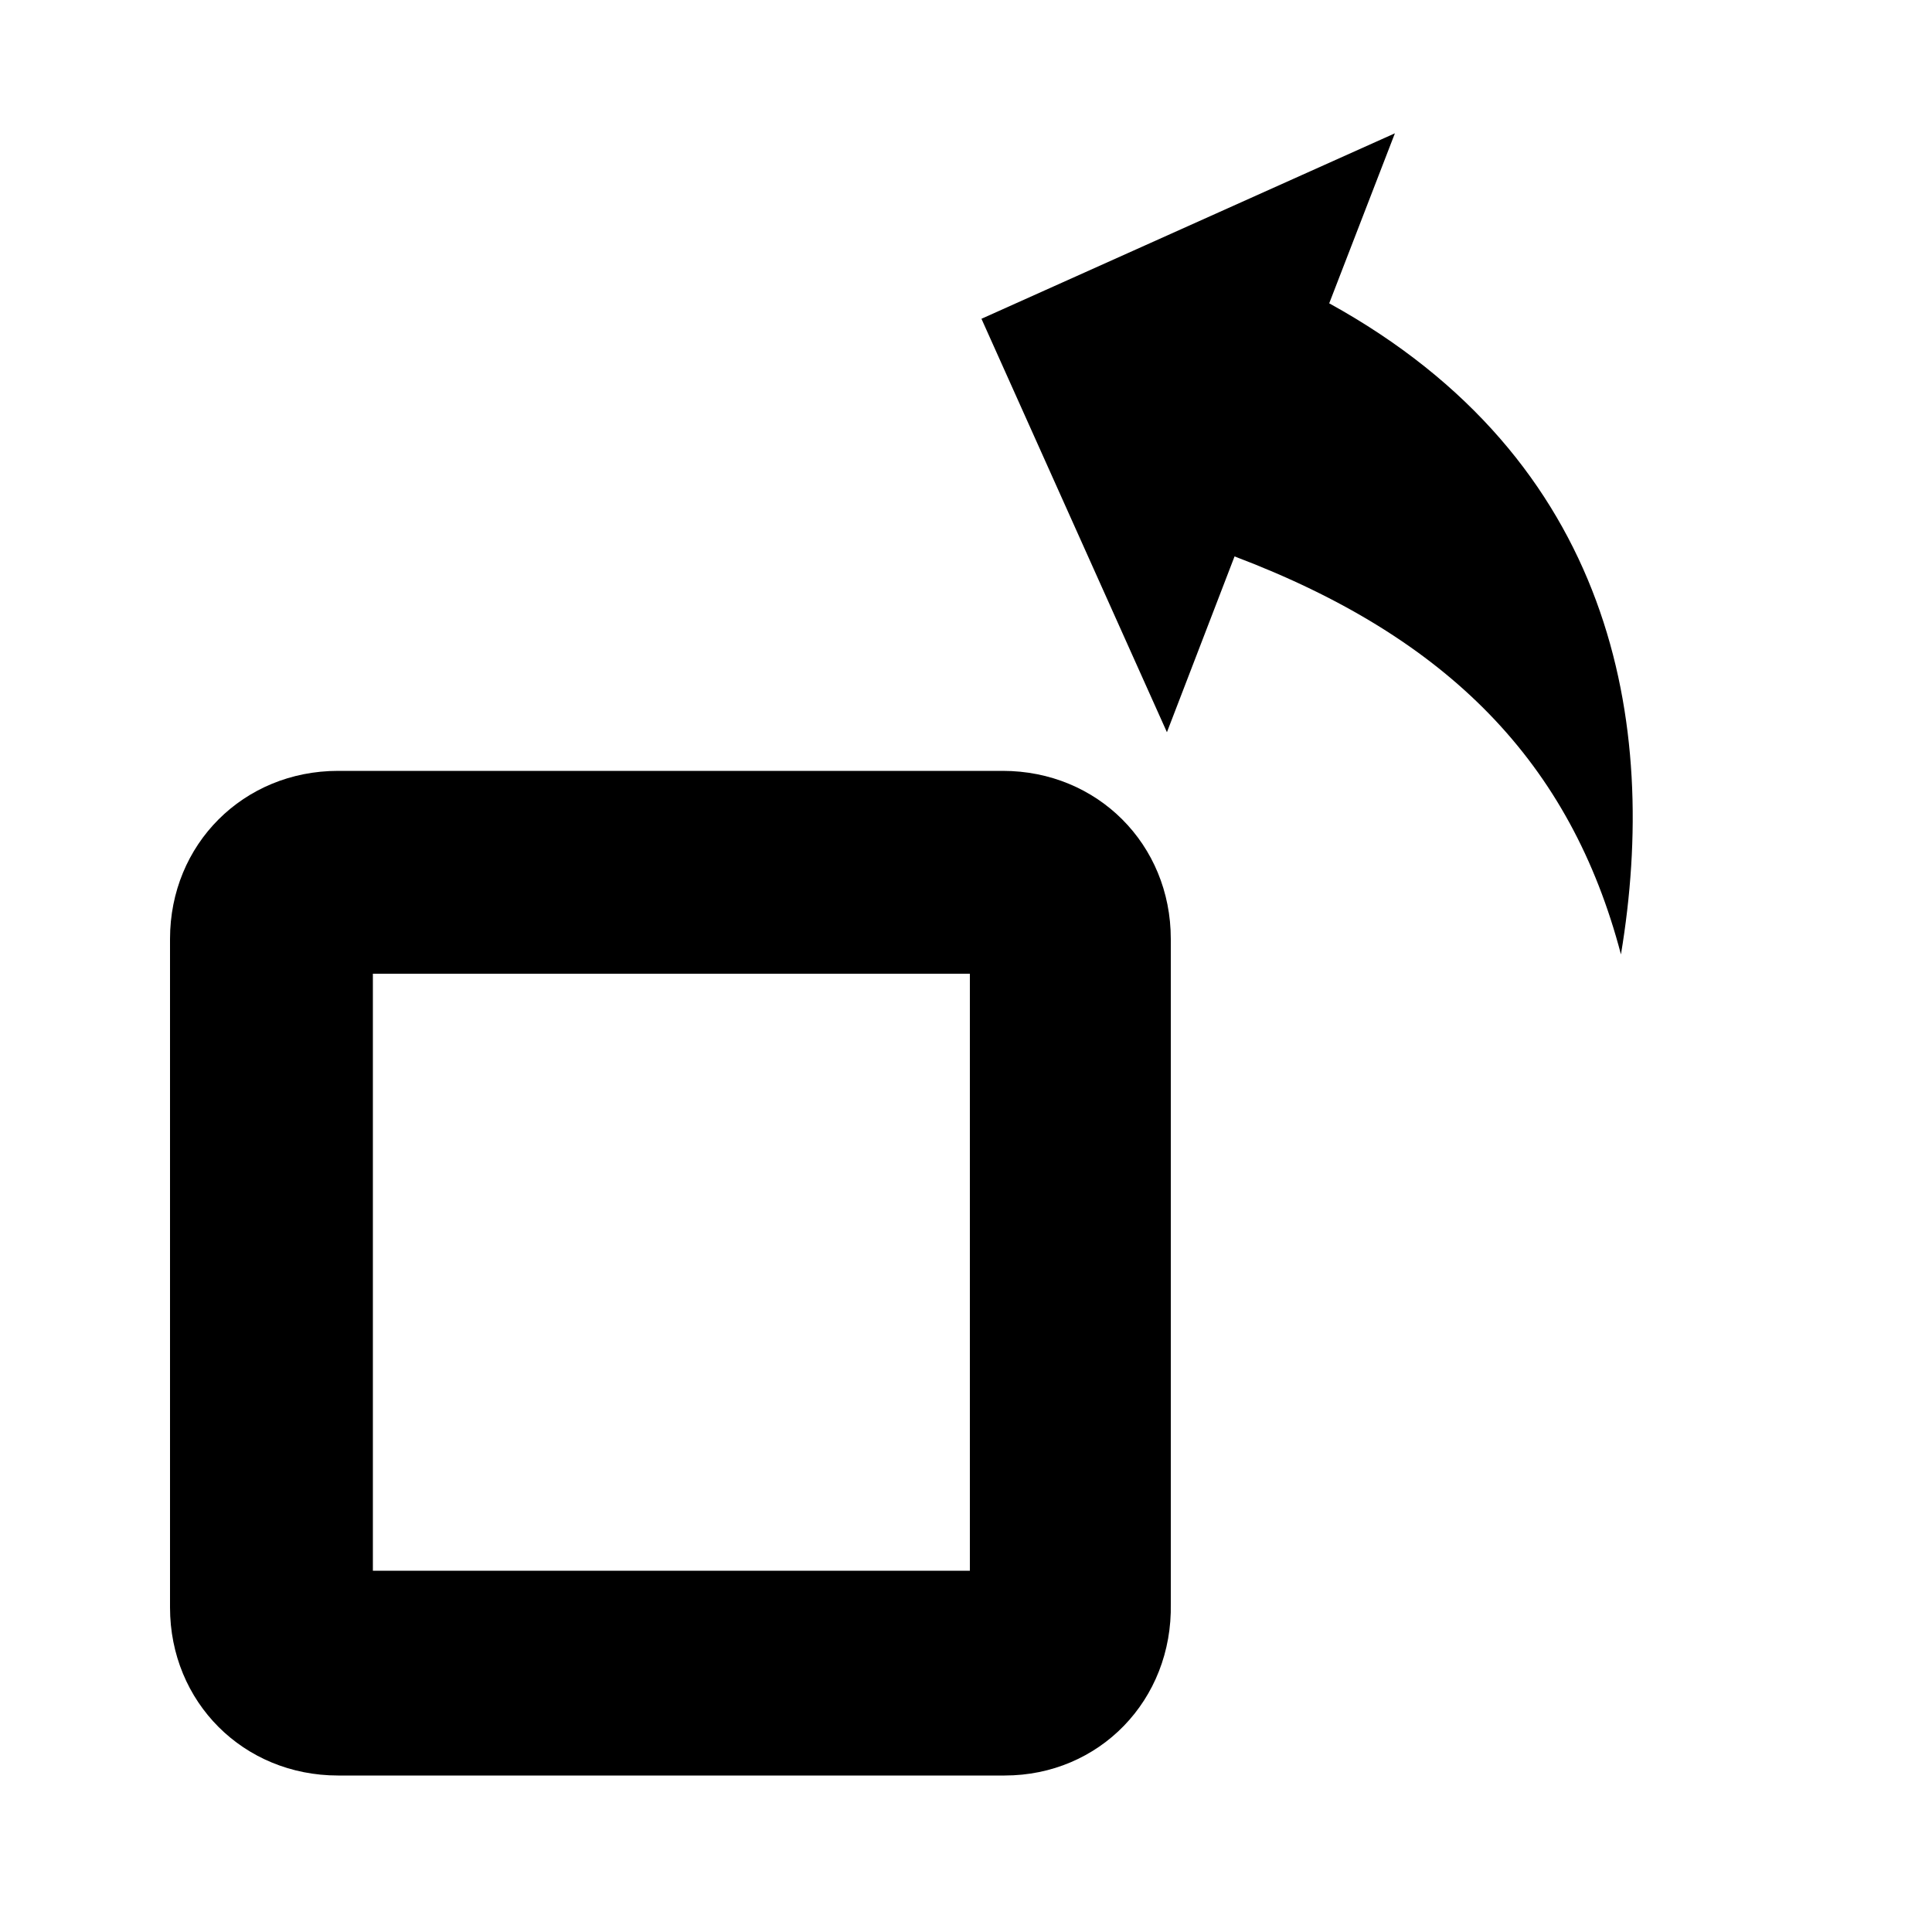
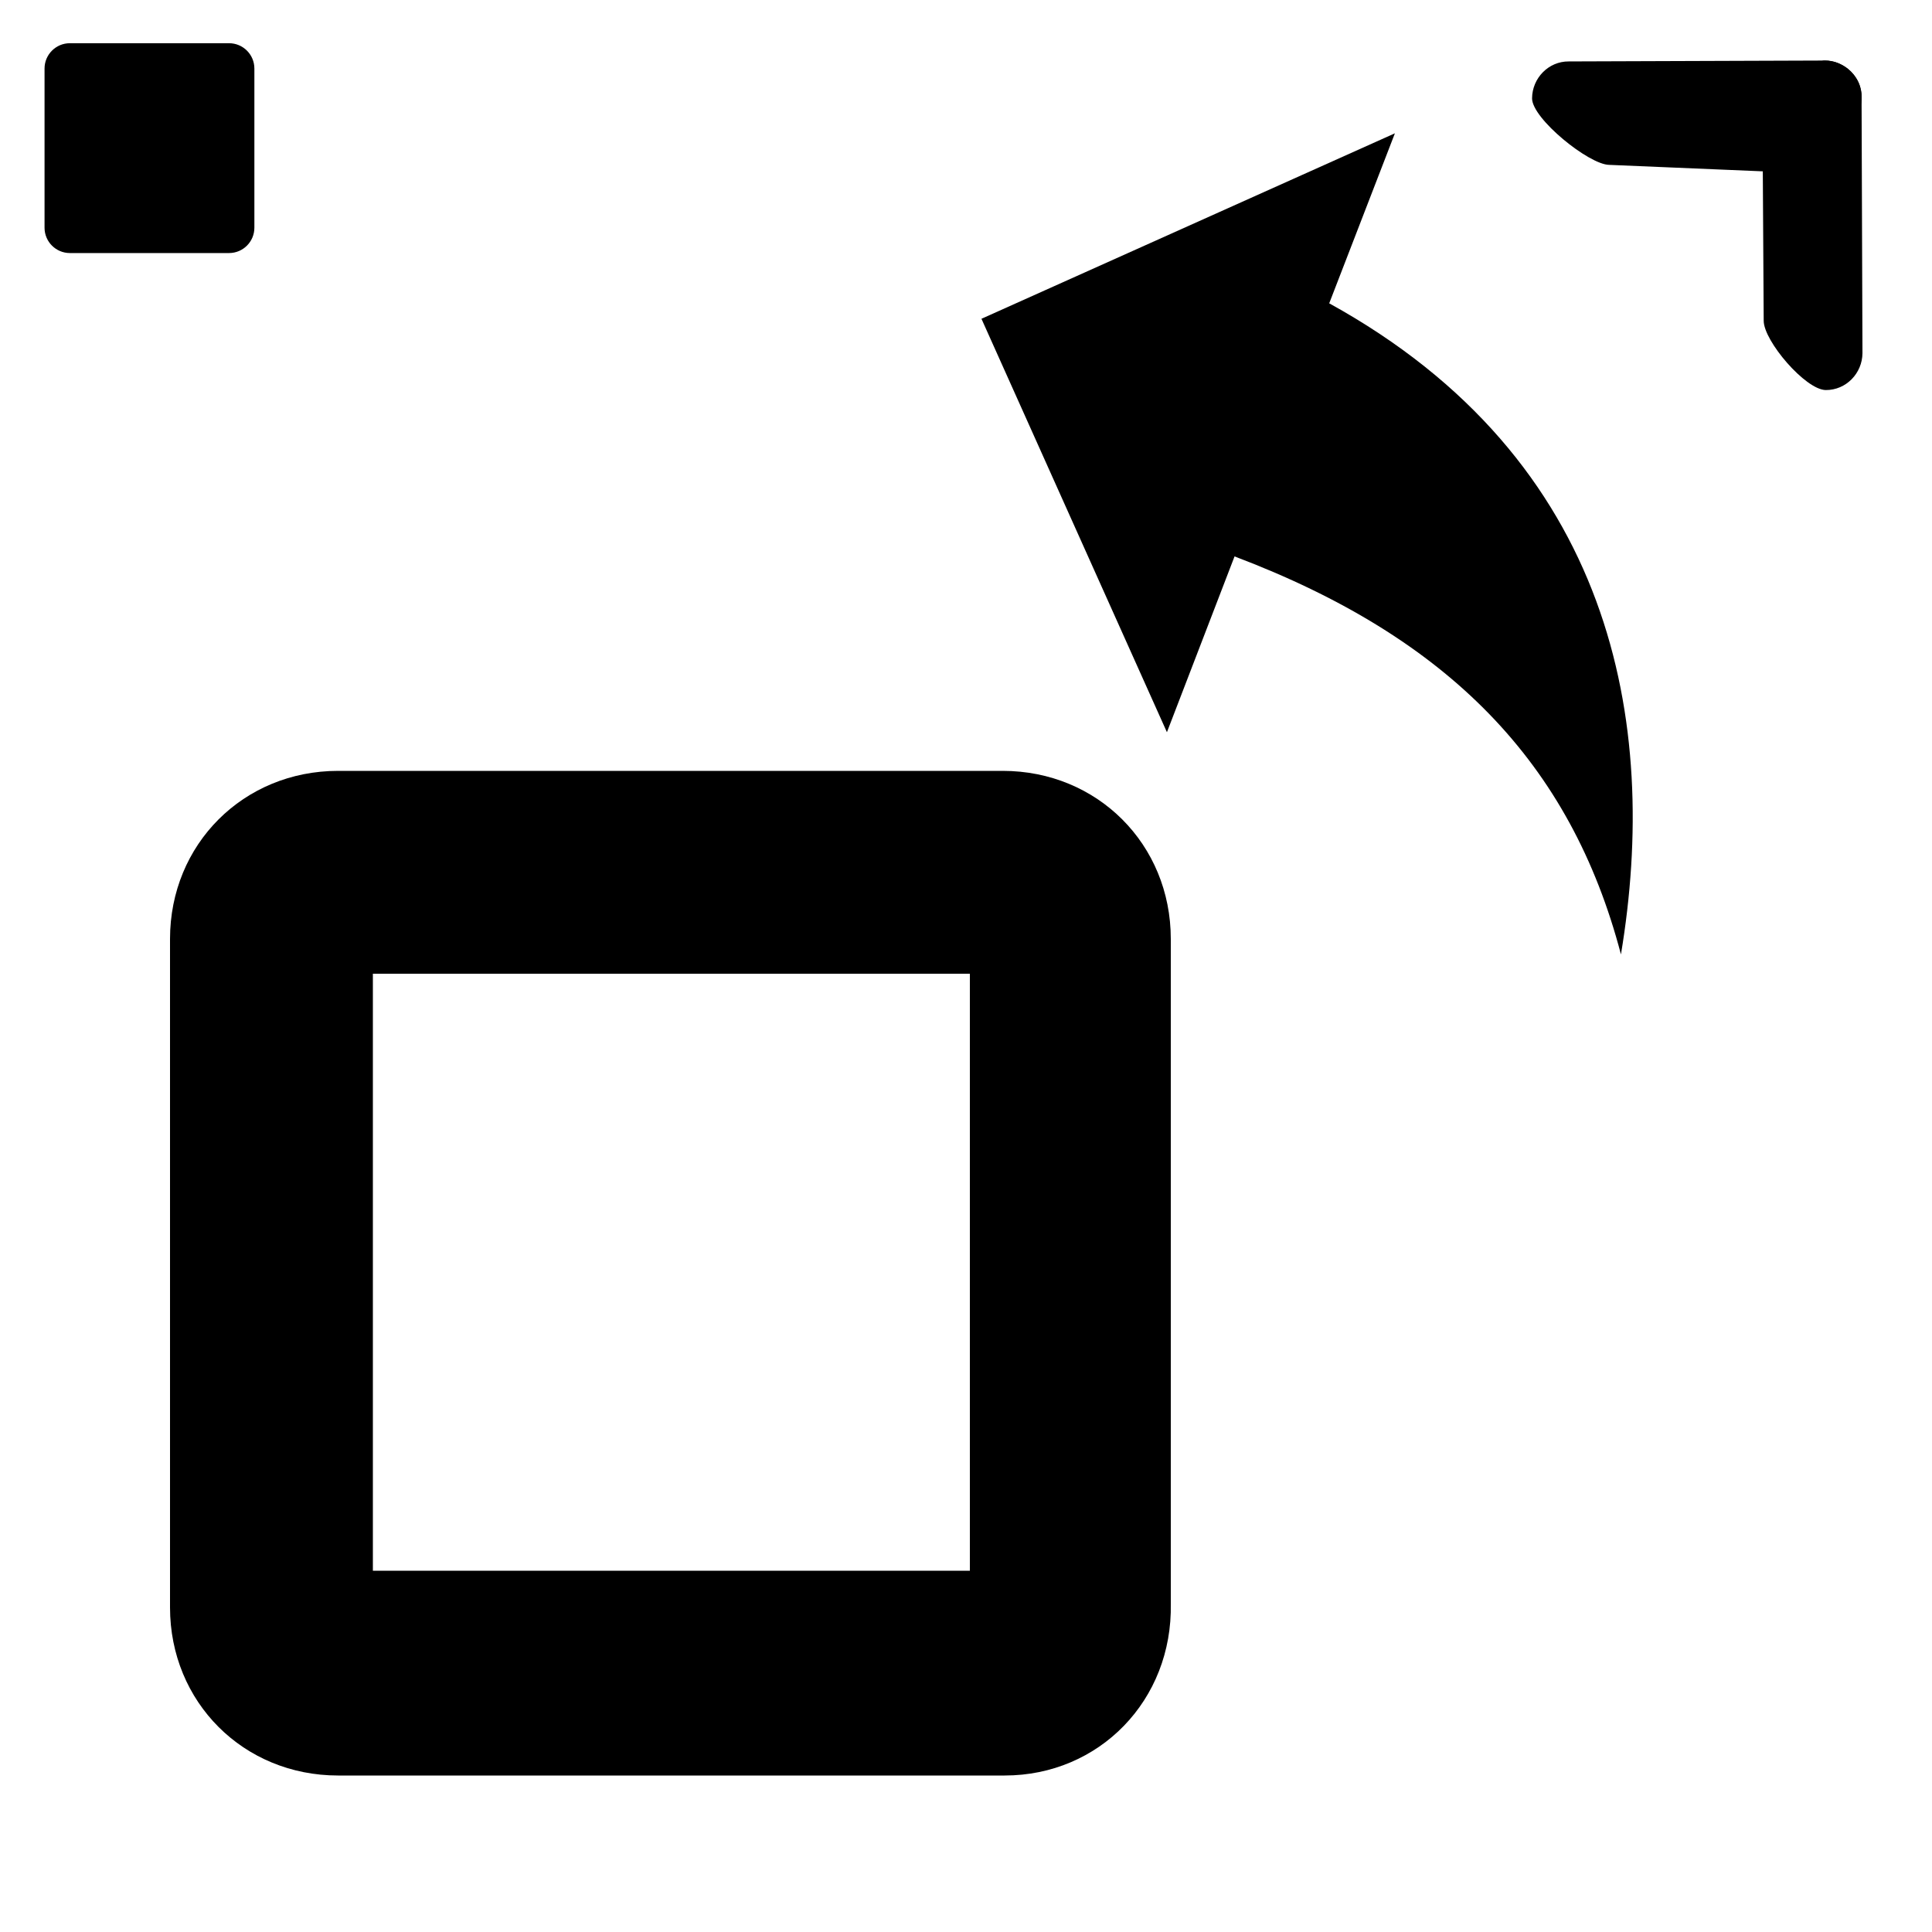
<svg xmlns="http://www.w3.org/2000/svg" version="1.1" id="Layer_1" x="0px" y="0px" viewBox="0 0 100 100" style="enable-background:new 0 0 100 100;" xml:space="preserve">
-   <g>
+   <defs id="defs2" />
+   <g id="g1">
    <g id="reply">
-       <path d="M68.8,15.7l3.4-8.8l-21.4,9.6l9.6,21.4l3.5-9.1c11.1,4.2,17.4,10.7,20,20.6C85.9,37.4,83.5,23.8,68.8,15.7z" />
+       <path d="M68.8,15.7l3.4-8.8l-21.4,9.6l9.6,21.4l3.5-9.1c11.1,4.2,17.4,10.7,20,20.6C85.9,37.4,83.5,23.8,68.8,15.7z" id="path1" />
    </g>
  </g>
-   <path d="M52,91.9H17.5c-4.9,0-8.7-3.8-8.7-8.7V48.6c0-4.9,3.8-8.7,8.7-8.7h34.4c4.9,0,8.7,3.8,8.7,8.7v34.4  C60.7,88,56.9,91.9,52,91.9z M19.3,81.3h30.9V50.4H19.3V81.3z" />
+   <path d="M52,91.9H17.5c-4.9,0-8.7-3.8-8.7-8.7V48.6c0-4.9,3.8-8.7,8.7-8.7h34.4c4.9,0,8.7,3.8,8.7,8.7v34.4  C60.7,88,56.9,91.9,52,91.9z M19.3,81.3h30.9V50.4H19.3V81.3z" id="path2" />
+   <rect x="70.4" y="12" width="16.8" height="16.8" id="rect3-4-8" transform="matrix(0.6464796,0,0,0.6464796,-43.2065,-5.520841)" ry="2.029" />
+   <path d="m 51.4,27.9 c 1.9,0 3.8,0.8 5,2.4 l 28.2,35.1 c 2.2,2.8 1.8,6.9 -1,9.1 -2.8,2.2 -13.953,0.061 -16.153,-2.739 L 50.946,51.327 C 48.746,48.527 44.5,31.5 47.3,29.3 c 1.2,-1 2.7,-1.4 4.1,-1.4 z" id="path1-8" transform="matrix(0.2299881,0.1834598,-0.1834598,0.2299881,88.94198,-12.28282)" />
+   <path d="m 51.4,27.9 c 1.9,0 15.727,5.254 16.927,6.854 l 15.959,21.831 C 86.486,59.385 86.4,72.3 83.6,74.5 c -2.8,2.2 -6.9,1.8 -9.1,-1 L 46.3,38.4 c -2.2,-2.8 -1.8,-6.9 1,-9.1 1.2,-1 2.7,-1.4 4.1,-1.4 z" id="path1-8-2" transform="matrix(-0.1834598,0.2299881,-0.2299881,-0.1834598,111.7708,-0.4701166)" />
</svg>
